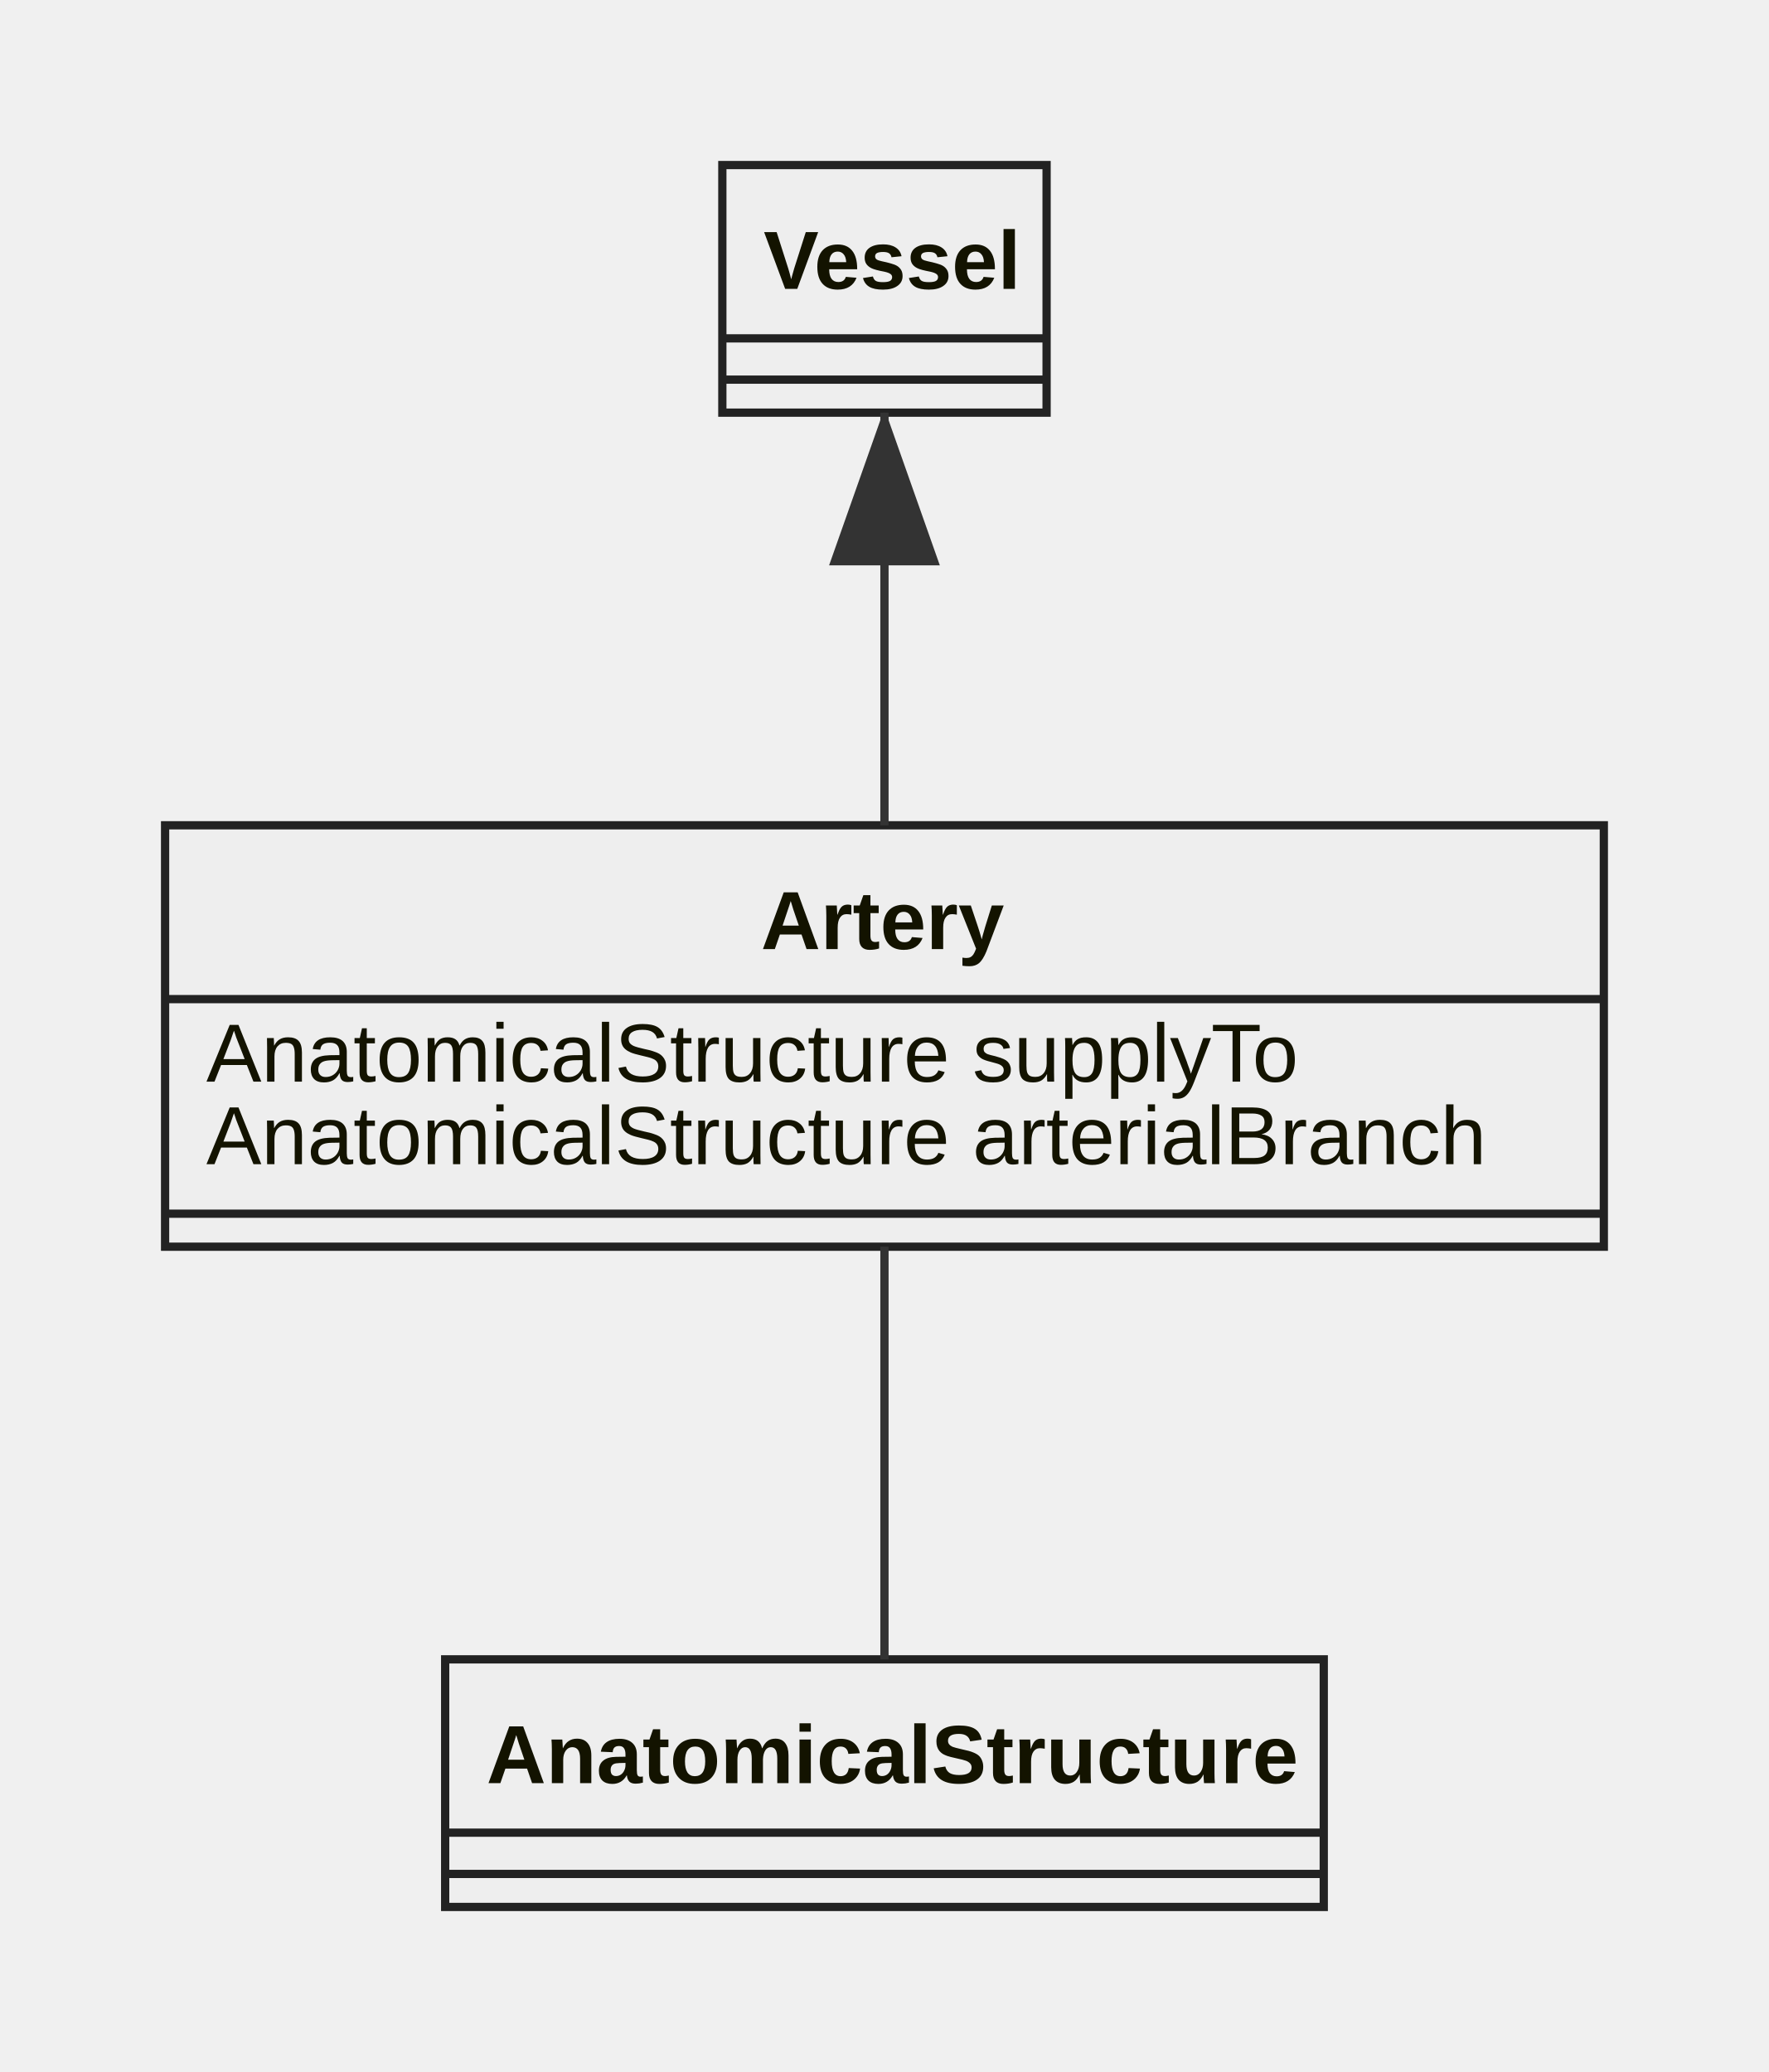
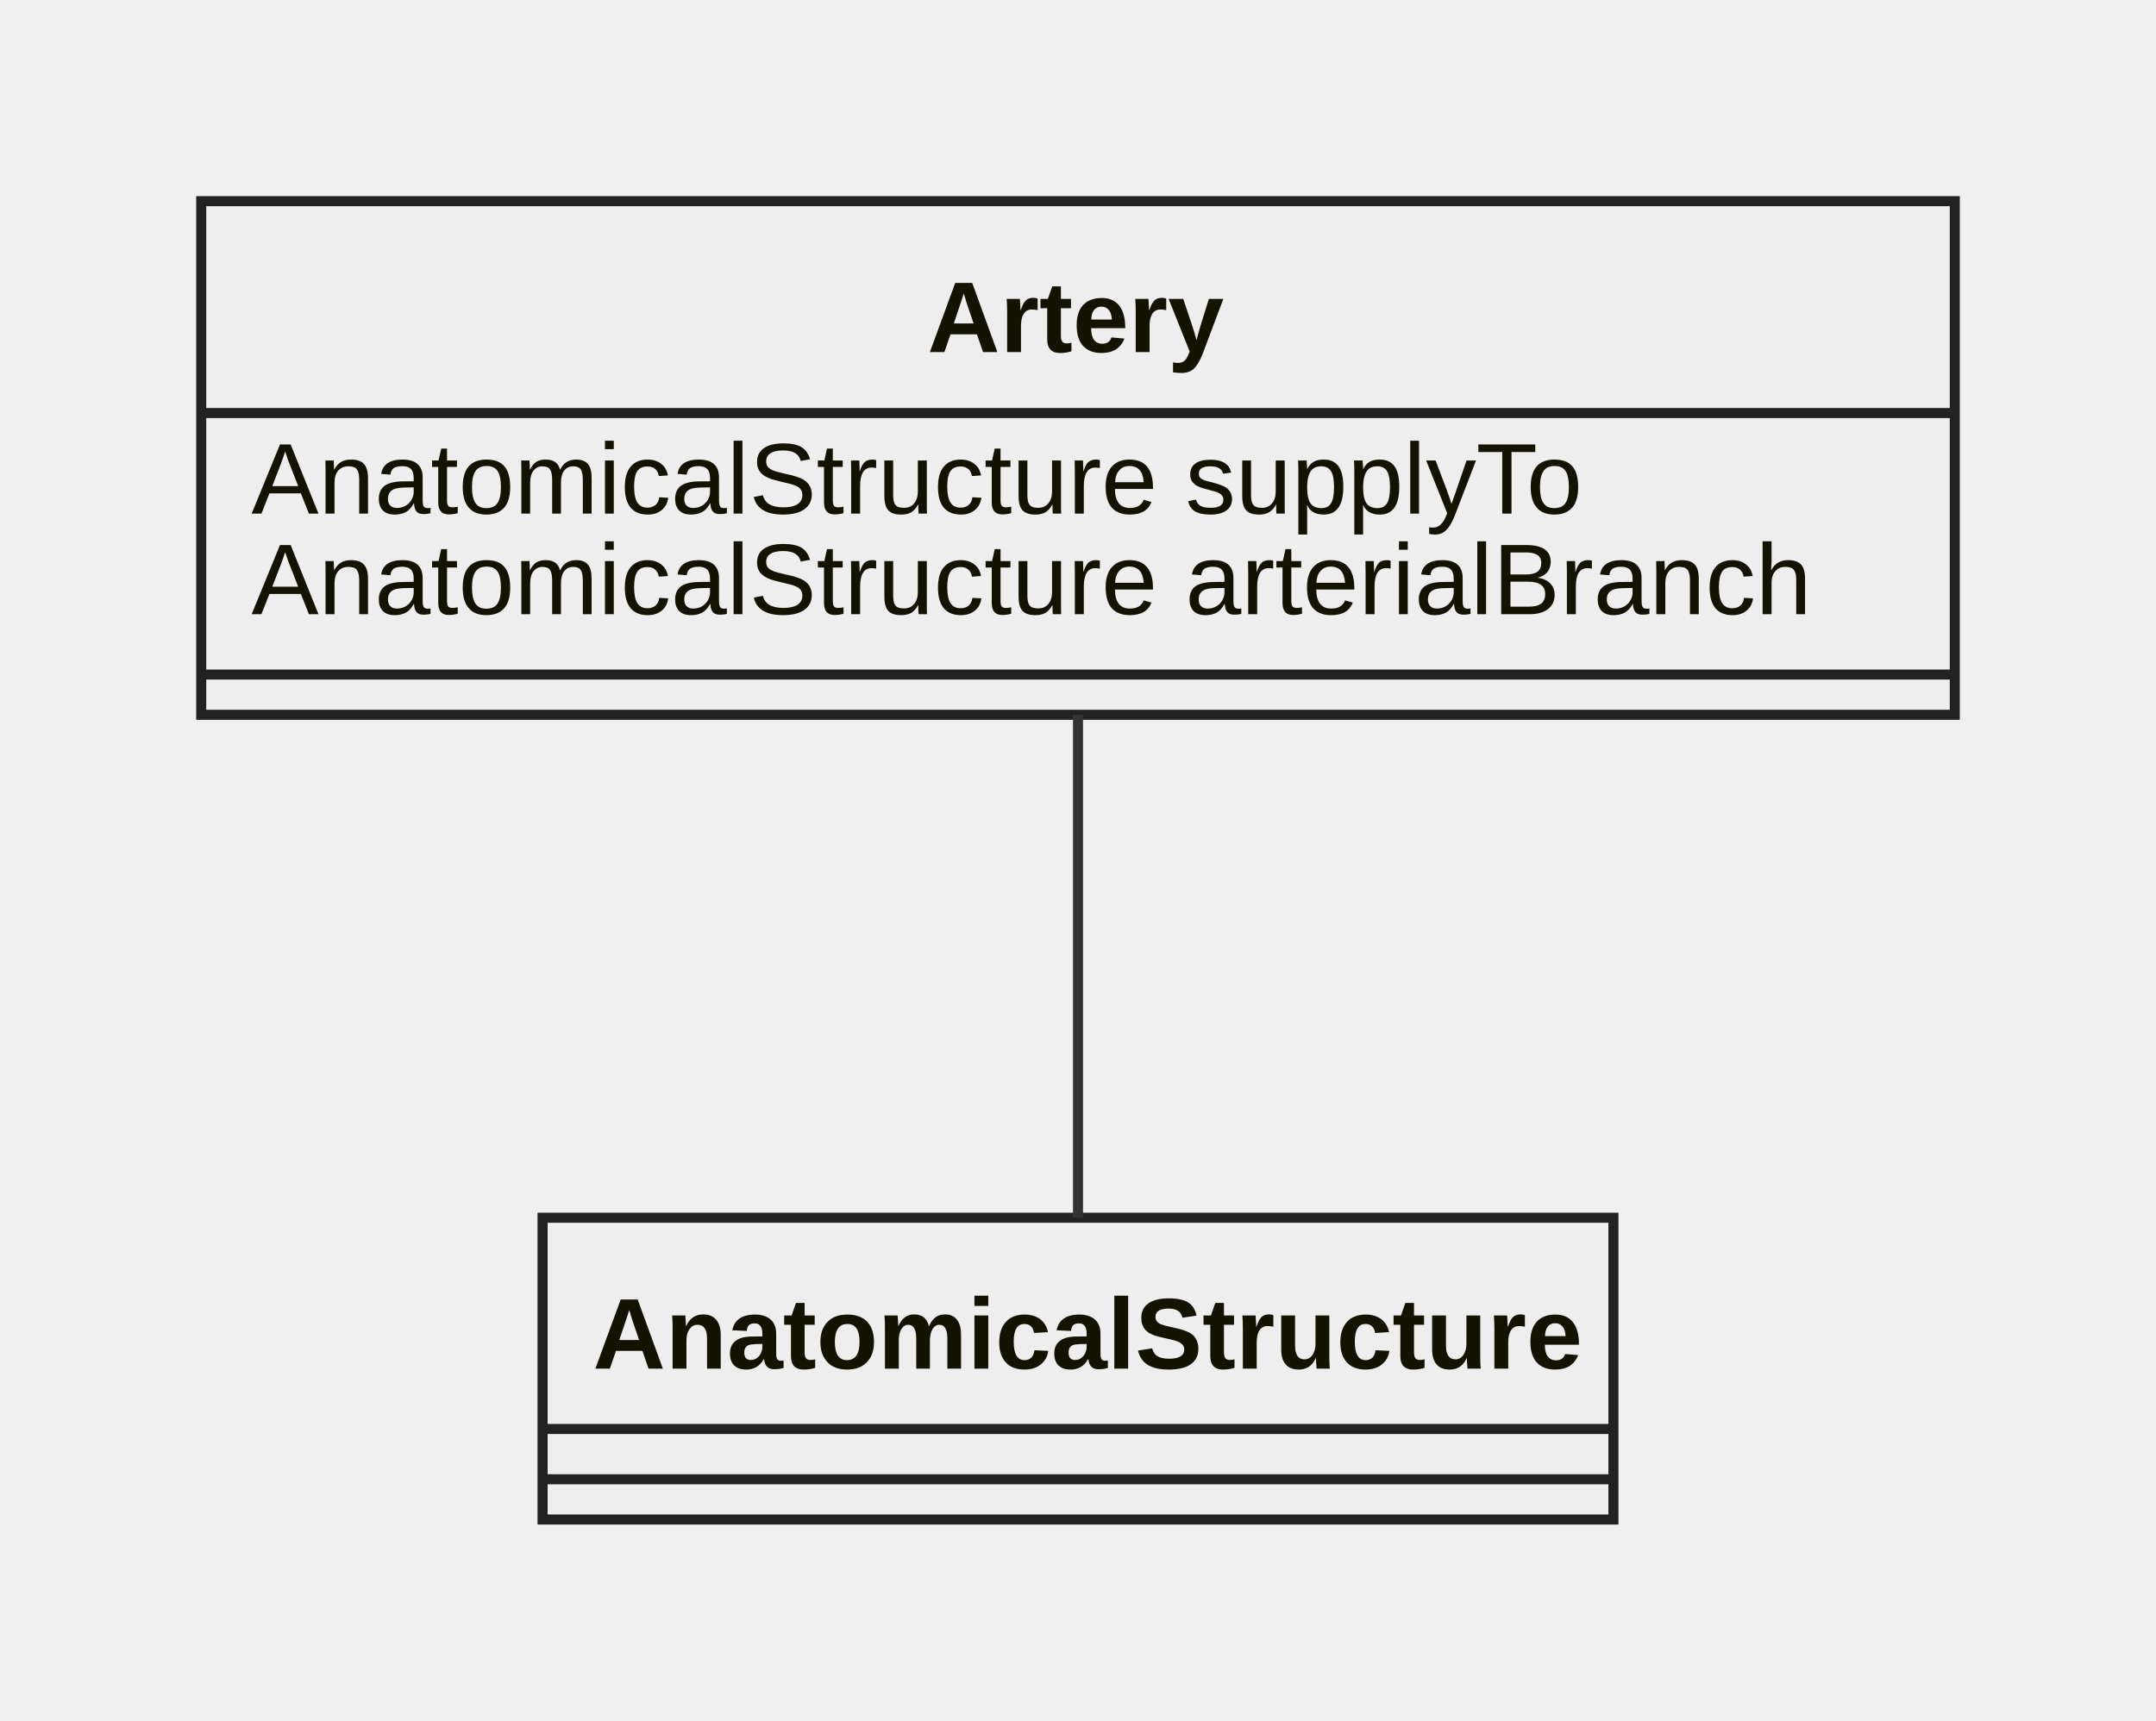
- <svg xmlns="http://www.w3.org/2000/svg" id="mermaid-1664836475071" width="100%" height="251.062" style="max-width: 214.297px;" viewBox="-20 -20 214.297 251.062">
-   <style>#mermaid-1664836475071{font-family:"trebuchet ms",verdana,arial,sans-serif;font-size:16px;fill:#333;}#mermaid-1664836475071 .error-icon{fill:#552222;}#mermaid-1664836475071 .error-text{fill:#552222;stroke:#552222;}#mermaid-1664836475071 .edge-thickness-normal{stroke-width:2px;}#mermaid-1664836475071 .edge-thickness-thick{stroke-width:3.5px;}#mermaid-1664836475071 .edge-pattern-solid{stroke-dasharray:0;}#mermaid-1664836475071 .edge-pattern-dashed{stroke-dasharray:3;}#mermaid-1664836475071 .edge-pattern-dotted{stroke-dasharray:2;}#mermaid-1664836475071 .marker{fill:#333333;stroke:#333333;}#mermaid-1664836475071 .marker.cross{stroke:#333333;}#mermaid-1664836475071 svg{font-family:"trebuchet ms",verdana,arial,sans-serif;font-size:16px;}#mermaid-1664836475071 g.classGroup text{fill:#222222;fill:#131300;stroke:none;font-family:"trebuchet ms",verdana,arial,sans-serif;font-size:10px;}#mermaid-1664836475071 g.classGroup text .title{font-weight:bolder;}#mermaid-1664836475071 .classTitle{font-weight:bolder;}#mermaid-1664836475071 .node rect,#mermaid-1664836475071 .node circle,#mermaid-1664836475071 .node ellipse,#mermaid-1664836475071 .node polygon,#mermaid-1664836475071 .node path{fill:#eeeeee;stroke:#222222;stroke-width:1px;}#mermaid-1664836475071 .divider{stroke:#222222;stroke:1;}#mermaid-1664836475071 g.clickable{cursor:pointer;}#mermaid-1664836475071 g.classGroup rect{fill:#eeeeee;stroke:#222222;}#mermaid-1664836475071 g.classGroup line{stroke:#222222;stroke-width:1;}#mermaid-1664836475071 .classLabel .box{stroke:none;stroke-width:0;fill:#eeeeee;opacity:0.5;}#mermaid-1664836475071 .classLabel .label{fill:#222222;font-size:10px;}#mermaid-1664836475071 .relation{stroke:#333333;stroke-width:1;fill:none;}#mermaid-1664836475071 .dashed-line{stroke-dasharray:3;}#mermaid-1664836475071 #compositionStart,#mermaid-1664836475071 .composition{fill:#333333 !important;stroke:#333333 !important;stroke-width:1;}#mermaid-1664836475071 #compositionEnd,#mermaid-1664836475071 .composition{fill:#333333 !important;stroke:#333333 !important;stroke-width:1;}#mermaid-1664836475071 #dependencyStart,#mermaid-1664836475071 .dependency{fill:#333333 !important;stroke:#333333 !important;stroke-width:1;}#mermaid-1664836475071 #dependencyStart,#mermaid-1664836475071 .dependency{fill:#333333 !important;stroke:#333333 !important;stroke-width:1;}#mermaid-1664836475071 #extensionStart,#mermaid-1664836475071 .extension{fill:#333333 !important;stroke:#333333 !important;stroke-width:1;}#mermaid-1664836475071 #extensionEnd,#mermaid-1664836475071 .extension{fill:#333333 !important;stroke:#333333 !important;stroke-width:1;}#mermaid-1664836475071 #aggregationStart,#mermaid-1664836475071 .aggregation{fill:#eeeeee !important;stroke:#333333 !important;stroke-width:1;}#mermaid-1664836475071 #aggregationEnd,#mermaid-1664836475071 .aggregation{fill:#eeeeee !important;stroke:#333333 !important;stroke-width:1;}#mermaid-1664836475071 .edgeTerminals{font-size:11px;}#mermaid-1664836475071:root{--mermaid-font-family:"trebuchet ms",verdana,arial,sans-serif;}</style>
+ <svg xmlns="http://www.w3.org/2000/svg" id="mermaid-1664841783852" width="100%" height="171.062" style="max-width: 214.297px;" viewBox="-20 -20 214.297 171.062">
+   <style>#mermaid-1664841783852{font-family:"trebuchet ms",verdana,arial,sans-serif;font-size:16px;fill:#333;}#mermaid-1664841783852 .error-icon{fill:#552222;}#mermaid-1664841783852 .error-text{fill:#552222;stroke:#552222;}#mermaid-1664841783852 .edge-thickness-normal{stroke-width:2px;}#mermaid-1664841783852 .edge-thickness-thick{stroke-width:3.5px;}#mermaid-1664841783852 .edge-pattern-solid{stroke-dasharray:0;}#mermaid-1664841783852 .edge-pattern-dashed{stroke-dasharray:3;}#mermaid-1664841783852 .edge-pattern-dotted{stroke-dasharray:2;}#mermaid-1664841783852 .marker{fill:#333333;stroke:#333333;}#mermaid-1664841783852 .marker.cross{stroke:#333333;}#mermaid-1664841783852 svg{font-family:"trebuchet ms",verdana,arial,sans-serif;font-size:16px;}#mermaid-1664841783852 g.classGroup text{fill:#222222;fill:#131300;stroke:none;font-family:"trebuchet ms",verdana,arial,sans-serif;font-size:10px;}#mermaid-1664841783852 g.classGroup text .title{font-weight:bolder;}#mermaid-1664841783852 .classTitle{font-weight:bolder;}#mermaid-1664841783852 .node rect,#mermaid-1664841783852 .node circle,#mermaid-1664841783852 .node ellipse,#mermaid-1664841783852 .node polygon,#mermaid-1664841783852 .node path{fill:#eeeeee;stroke:#222222;stroke-width:1px;}#mermaid-1664841783852 .divider{stroke:#222222;stroke:1;}#mermaid-1664841783852 g.clickable{cursor:pointer;}#mermaid-1664841783852 g.classGroup rect{fill:#eeeeee;stroke:#222222;}#mermaid-1664841783852 g.classGroup line{stroke:#222222;stroke-width:1;}#mermaid-1664841783852 .classLabel .box{stroke:none;stroke-width:0;fill:#eeeeee;opacity:0.5;}#mermaid-1664841783852 .classLabel .label{fill:#222222;font-size:10px;}#mermaid-1664841783852 .relation{stroke:#333333;stroke-width:1;fill:none;}#mermaid-1664841783852 .dashed-line{stroke-dasharray:3;}#mermaid-1664841783852 #compositionStart,#mermaid-1664841783852 .composition{fill:#333333 !important;stroke:#333333 !important;stroke-width:1;}#mermaid-1664841783852 #compositionEnd,#mermaid-1664841783852 .composition{fill:#333333 !important;stroke:#333333 !important;stroke-width:1;}#mermaid-1664841783852 #dependencyStart,#mermaid-1664841783852 .dependency{fill:#333333 !important;stroke:#333333 !important;stroke-width:1;}#mermaid-1664841783852 #dependencyStart,#mermaid-1664841783852 .dependency{fill:#333333 !important;stroke:#333333 !important;stroke-width:1;}#mermaid-1664841783852 #extensionStart,#mermaid-1664841783852 .extension{fill:#333333 !important;stroke:#333333 !important;stroke-width:1;}#mermaid-1664841783852 #extensionEnd,#mermaid-1664841783852 .extension{fill:#333333 !important;stroke:#333333 !important;stroke-width:1;}#mermaid-1664841783852 #aggregationStart,#mermaid-1664841783852 .aggregation{fill:#eeeeee !important;stroke:#333333 !important;stroke-width:1;}#mermaid-1664841783852 #aggregationEnd,#mermaid-1664841783852 .aggregation{fill:#eeeeee !important;stroke:#333333 !important;stroke-width:1;}#mermaid-1664841783852 .edgeTerminals{font-size:11px;}#mermaid-1664841783852:root{--mermaid-font-family:"trebuchet ms",verdana,arial,sans-serif;}</style>
  <g />
  <defs>
    <marker id="extensionStart" class="extension" refX="0" refY="7" markerWidth="190" markerHeight="240" orient="auto">
      <path d="M 1,7 L18,13 V 1 Z" />
    </marker>
  </defs>
  <defs>
    <marker id="extensionEnd" refX="19" refY="7" markerWidth="20" markerHeight="28" orient="auto">
      <path d="M 1,1 V 13 L18,7 Z" />
    </marker>
  </defs>
  <defs>
    <marker id="compositionStart" class="extension" refX="0" refY="7" markerWidth="190" markerHeight="240" orient="auto">
      <path d="M 18,7 L9,13 L1,7 L9,1 Z" />
    </marker>
  </defs>
  <defs>
    <marker id="compositionEnd" refX="19" refY="7" markerWidth="20" markerHeight="28" orient="auto">
      <path d="M 18,7 L9,13 L1,7 L9,1 Z" />
    </marker>
  </defs>
  <defs>
    <marker id="aggregationStart" class="extension" refX="0" refY="7" markerWidth="190" markerHeight="240" orient="auto">
      <path d="M 18,7 L9,13 L1,7 L9,1 Z" />
    </marker>
  </defs>
  <defs>
    <marker id="aggregationEnd" refX="19" refY="7" markerWidth="20" markerHeight="28" orient="auto">
      <path d="M 18,7 L9,13 L1,7 L9,1 Z" />
    </marker>
  </defs>
  <defs>
    <marker id="dependencyStart" class="extension" refX="0" refY="7" markerWidth="190" markerHeight="240" orient="auto">
      <path d="M 5,7 L9,13 L1,7 L9,1 Z" />
    </marker>
  </defs>
  <defs>
    <marker id="dependencyEnd" refX="19" refY="7" markerWidth="20" markerHeight="28" orient="auto">
      <path d="M 18,7 L9,13 L14,7 L9,1 Z" />
    </marker>
  </defs>
-   <g id="classid-Artery-0" class="classGroup" transform="translate(0,80 )">
+   <g id="classid-Artery-0" class="classGroup" transform="translate(0,0 )">
    <rect x="0" y="0" width="174.297" height="51.062" class=" " />
    <text y="15" x="0">
      <tspan class="title" x="72.18">Artery</tspan>
    </text>
    <line x1="0" y1="21.062" y2="21.062" x2="174.297" />
    <text x="5" y="31.062" fill="white" class="classText">
      <tspan x="5">AnatomicalStructure supplyTo</tspan>
      <tspan x="5" dy="10">AnatomicalStructure arterialBranch</tspan>
    </text>
    <line x1="0" y1="47.062" y2="47.062" x2="174.297" />
    <text x="5" y="62.062" fill="white" class="classText" />
  </g>
-   <g id="classid-AnatomicalStructure-1" class="classGroup" transform="translate(33.92969,181.0625 )">
+   <g id="classid-AnatomicalStructure-1" class="classGroup" transform="translate(33.92969,101.0625 )">
    <rect x="0" y="0" width="106.438" height="30" class=" " />
    <text y="15" x="0">
      <tspan class="title" x="5">AnatomicalStructure</tspan>
    </text>
    <line x1="0" y1="21" y2="21" x2="106.438" />
    <text x="5" y="31" fill="white" class="classText" />
    <line x1="0" y1="26" y2="26" x2="106.438" />
    <text x="5" y="41" fill="white" class="classText" />
  </g>
-   <g id="classid-Vessel-2" class="classGroup" transform="translate(67.50781,0 )">
-     <rect x="0" y="0" width="39.281" height="30" class=" " />
-     <text y="15" x="0">
-       <tspan class="title" x="5">Vessel</tspan>
-     </text>
-     <line x1="0" y1="21" y2="21" x2="39.281" />
-     <text x="5" y="31" fill="white" class="classText" />
-     <line x1="0" y1="26" y2="26" x2="39.281" />
-     <text x="5" y="41" fill="white" class="classText" />
-   </g>
-   <path d="M87.148,131.062L87.148,135.229C87.148,139.396,87.148,147.729,87.148,156.062C87.148,164.396,87.148,172.729,87.148,176.896L87.148,181.062" id="edge0" class="relation" />
-   <path d="M87.148,30L87.148,34.167C87.148,38.333,87.148,46.667,87.148,55C87.148,63.333,87.148,71.667,87.148,75.833L87.148,80" id="edge1" class="relation" marker-start="url(#extensionStart)" />
+   <path d="M87.148,51.062L87.148,55.229C87.148,59.396,87.148,67.729,87.148,76.062C87.148,84.396,87.148,92.729,87.148,96.896L87.148,101.062" id="edge0" class="relation" />
</svg>
